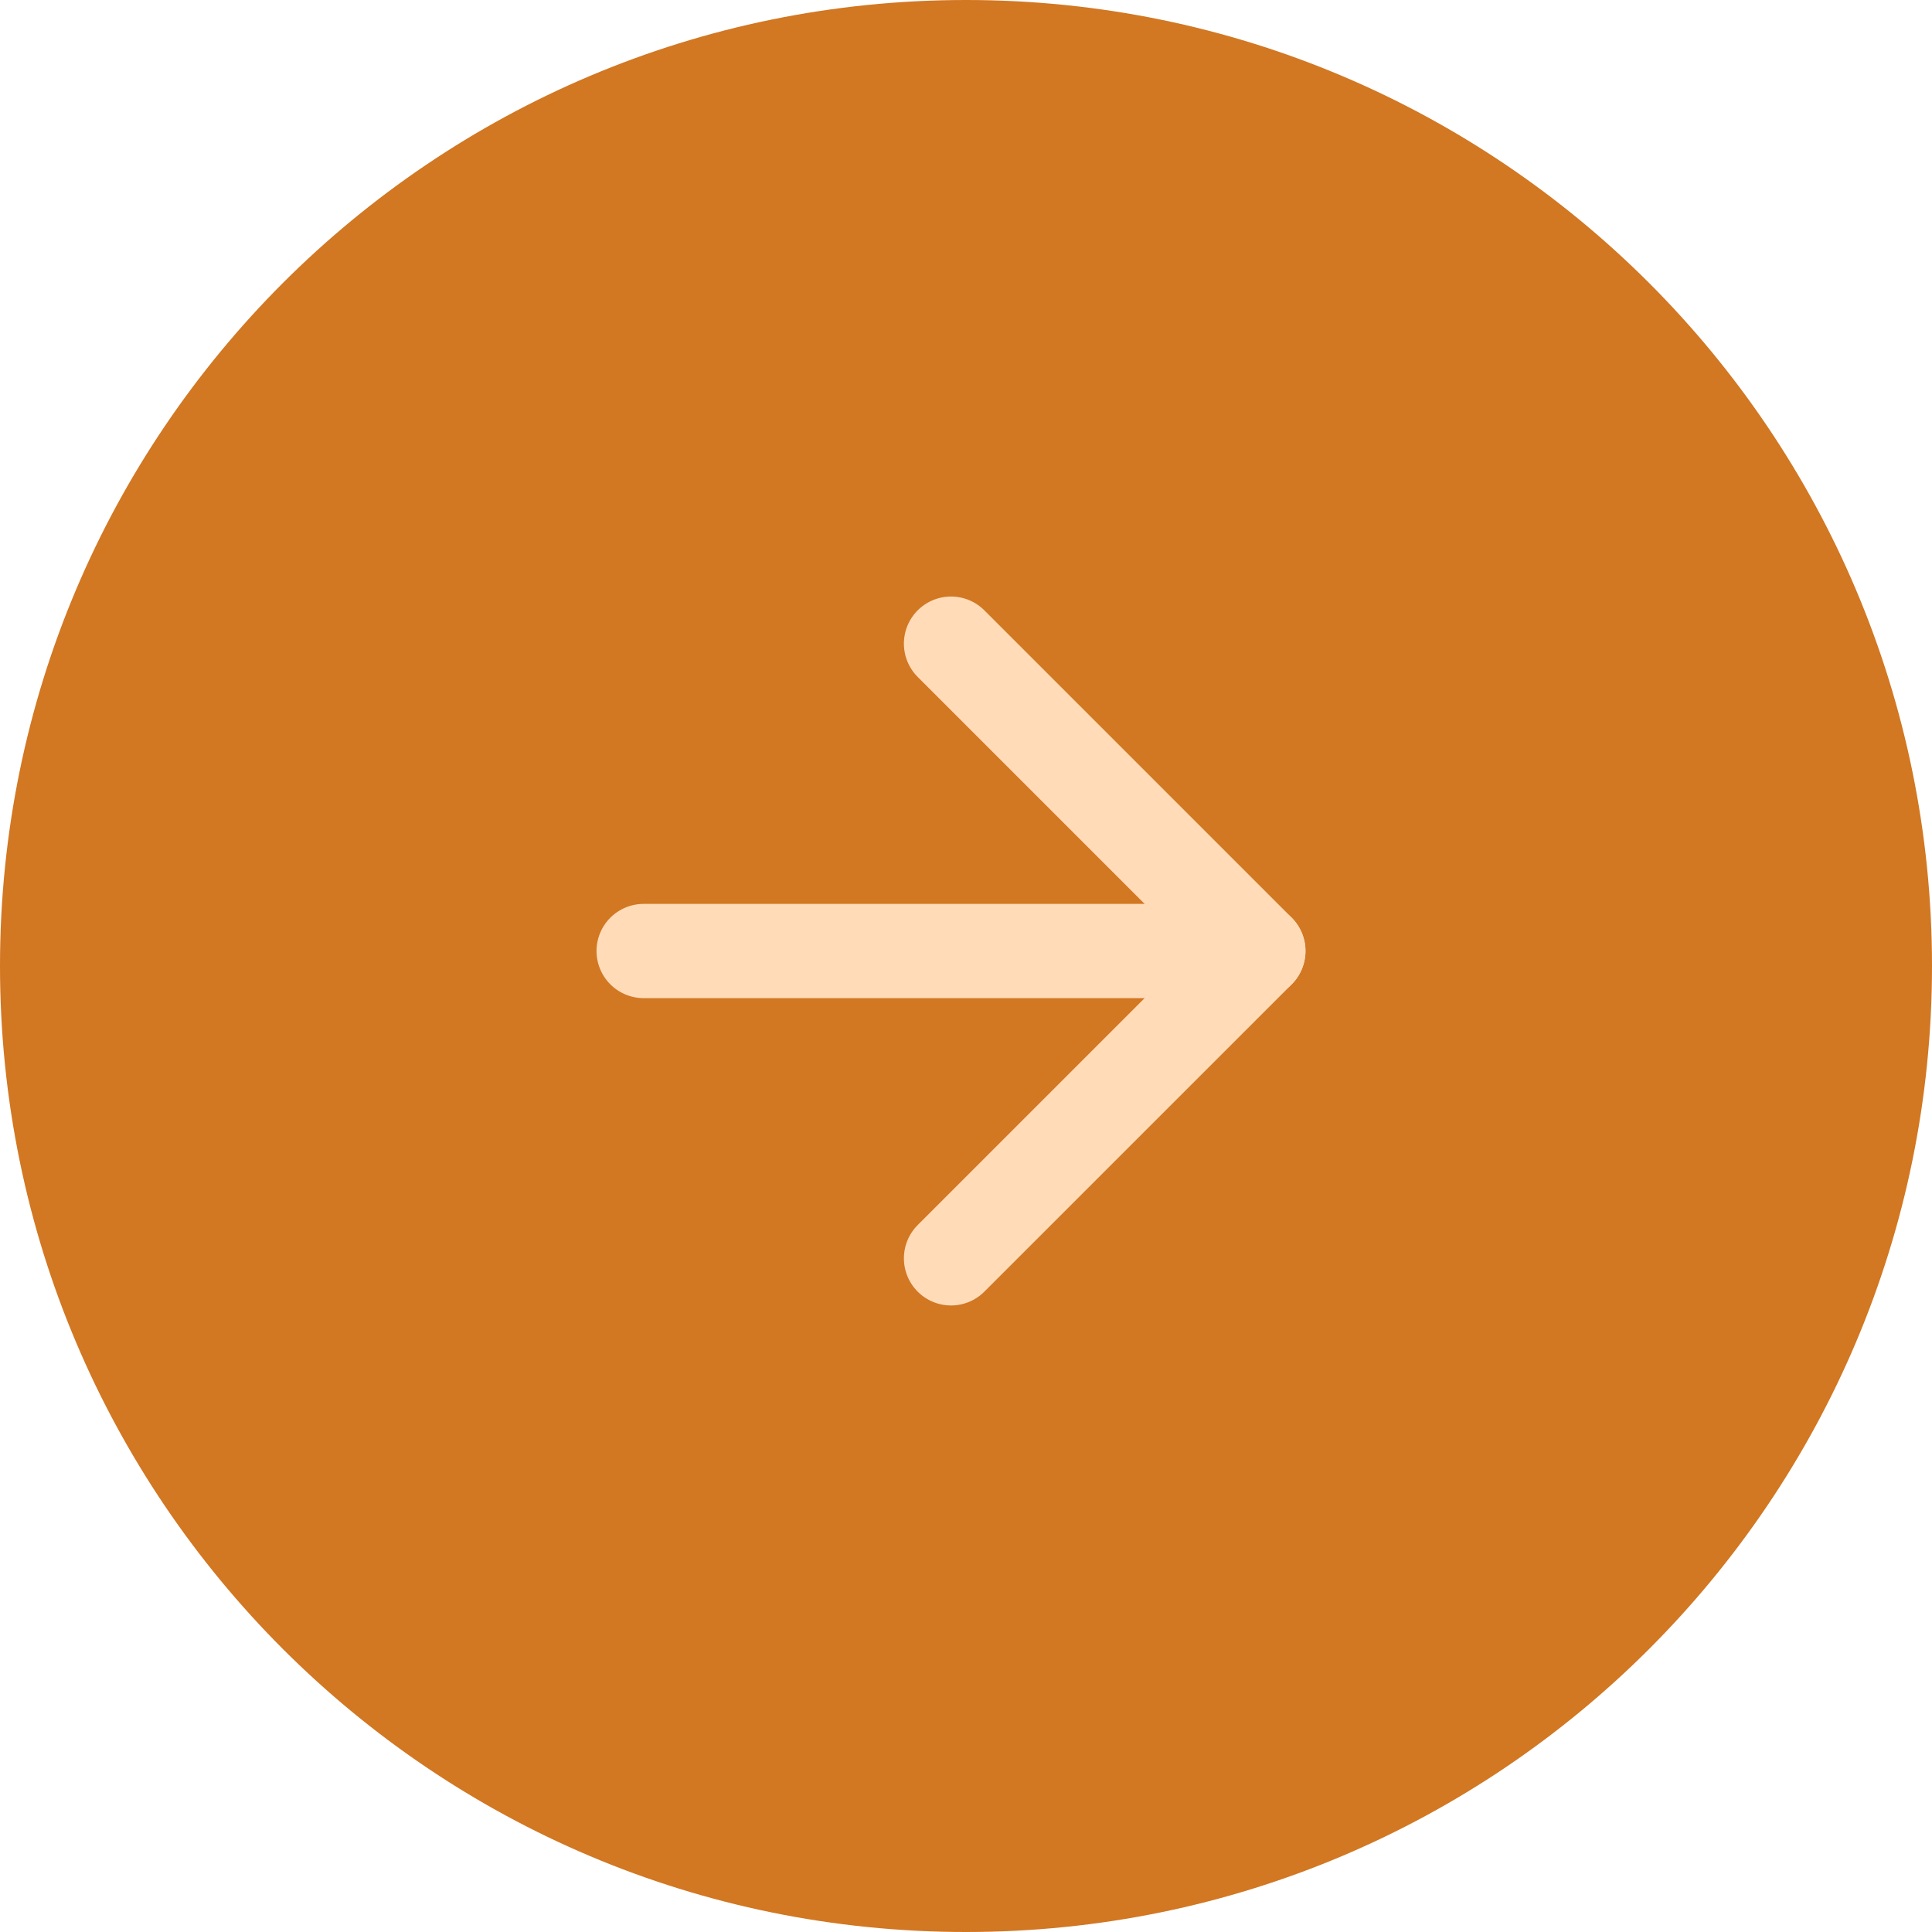
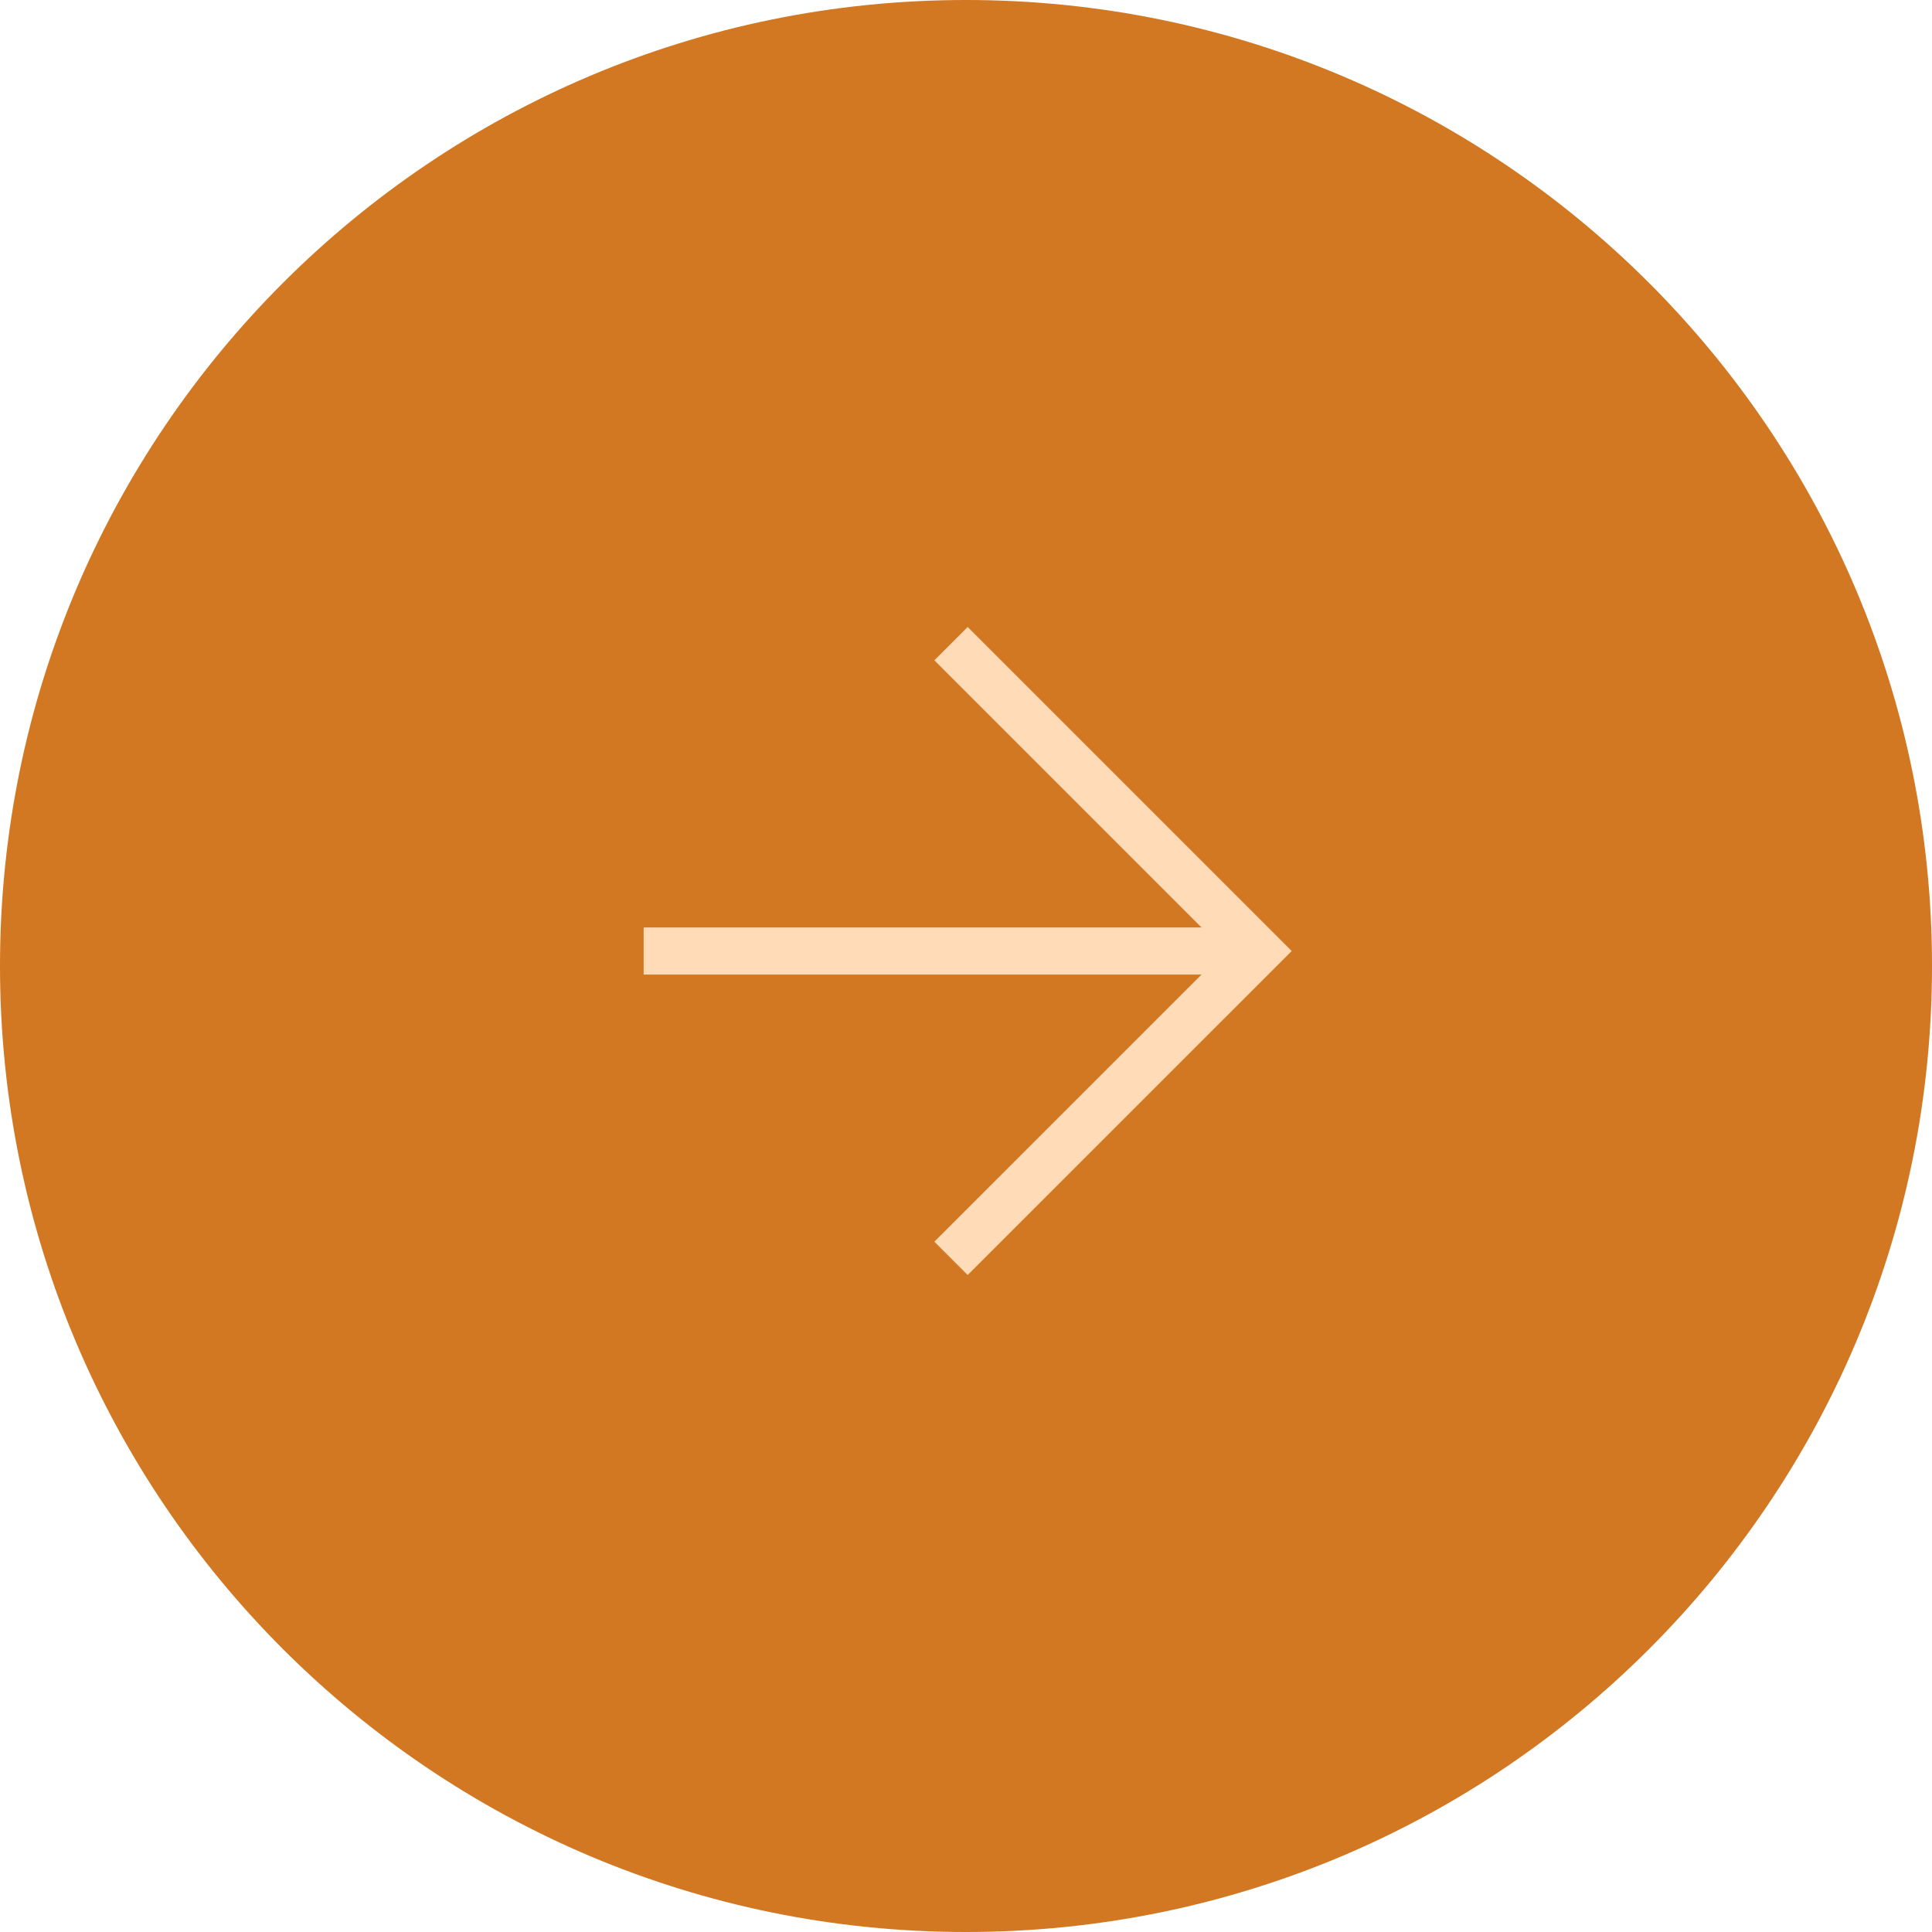
<svg xmlns="http://www.w3.org/2000/svg" width="41" height="41" viewBox="0 0 41 41" fill="none">
  <rect width="41" height="41" rx="20.5" fill="#D27722" />
-   <path d="M13.659 20.182H26.704" stroke="#FFDBB8" stroke-width="2" stroke-linecap="round" stroke-linejoin="round" />
-   <path d="M20.182 13.659L26.705 20.182L20.182 26.704" stroke="#FFDBB8" stroke-width="2" stroke-linecap="round" stroke-linejoin="round" />
+   <path d="M13.659 20.182H26.704" stroke="#FFDBB8" strokeWidth="2" strokeLinecap="round" strokeLinejoin="round" />
+   <path d="M20.182 13.659L26.705 20.182L20.182 26.704" stroke="#FFDBB8" strokeWidth="2" strokeLinecap="round" strokeLinejoin="round" />
</svg>
